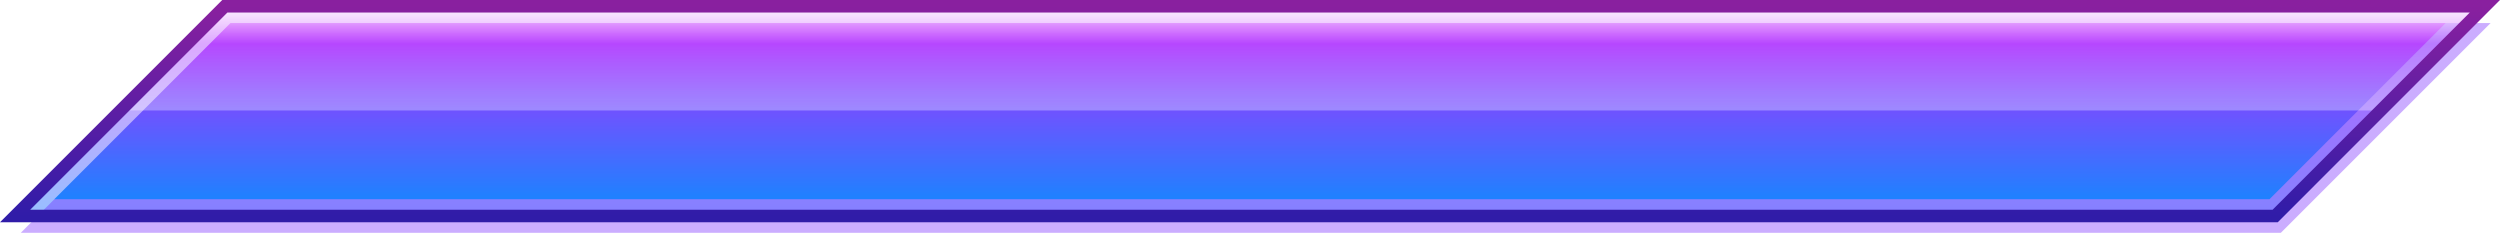
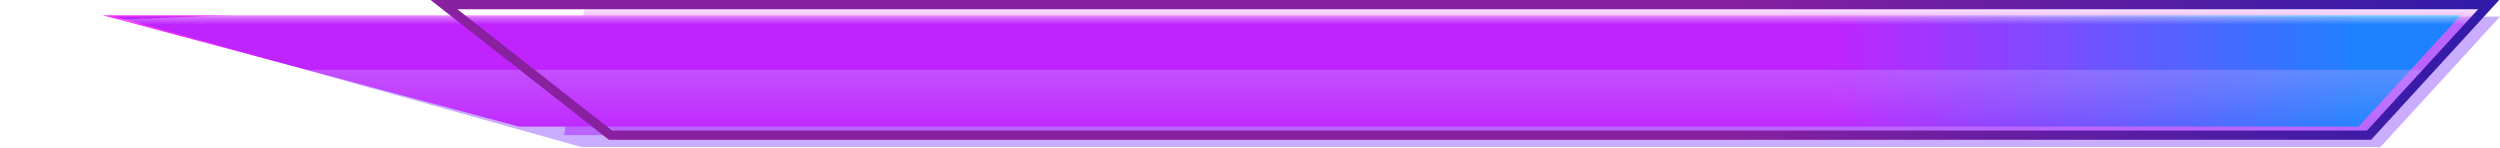
- <svg xmlns="http://www.w3.org/2000/svg" version="1.1" width="250.153" height="23.293" viewBox="0,0,250.153,23.293">
+ <svg xmlns="http://www.w3.org/2000/svg" version="1.1" width="404.896" height="23.826" viewBox="0,0,404.896,23.826">
  <defs>
-     <linearGradient x1="249.208" y1="169.025" x2="249.208" y2="190.012" gradientUnits="userSpaceOnUse" id="color-1">
-       <stop offset="0" stop-color="#e494ff" />
-       <stop offset="1" stop-color="#97bfff" />
-     </linearGradient>
-     <linearGradient x1="249.208" y1="170.705" x2="249.208" y2="188.331" gradientUnits="userSpaceOnUse" id="color-2">
+     <linearGradient x1="317.566" y1="179.261" x2="402.96" y2="179.261" gradientUnits="userSpaceOnUse" id="color-1">
      <stop offset="0" stop-color="#ee35ff" />
      <stop offset="1" stop-color="#00bfff" />
    </linearGradient>
-     <linearGradient x1="254.802" y1="179.45" x2="254.802" y2="168.956" gradientUnits="userSpaceOnUse" id="color-3">
+     <linearGradient x1="355.9" y1="179.095" x2="355.9" y2="189.664" gradientUnits="userSpaceOnUse" id="color-2">
      <stop offset="0" stop-color="#ffffff" stop-opacity="0.322" />
      <stop offset="1" stop-color="#ffffff" stop-opacity="0" />
    </linearGradient>
-     <linearGradient x1="254.683" y1="168.621" x2="254.683" y2="172.79" gradientUnits="userSpaceOnUse" id="color-4">
-       <stop offset="0" stop-color="#ffffff" />
-       <stop offset="1" stop-color="#ffffff" stop-opacity="0" />
+     <linearGradient x1="297.5" y1="184.379" x2="414.3" y2="184.379" gradientUnits="userSpaceOnUse" id="color-3">
+       <stop offset="0" stop-color="#89209f" />
+       <stop offset="1" stop-color="#301ba8" />
    </linearGradient>
-     <linearGradient x1="249.208" y1="169.025" x2="249.208" y2="190.012" gradientUnits="userSpaceOnUse" id="color-5">
+     <linearGradient x1="368.978" y1="171.753" x2="368.978" y2="168.399" gradientUnits="userSpaceOnUse" id="color-4">
+       <stop offset="0" stop-color="#ffffff" stop-opacity="0" />
+       <stop offset="1" stop-color="#ffffff" />
+     </linearGradient>
+     <linearGradient x1="420.553" y1="170.076" x2="317.402" y2="170.076" gradientUnits="userSpaceOnUse" id="color-5">
      <stop offset="0" stop-color="#89209f" />
-       <stop offset="1" stop-color="#301ca8" />
+       <stop offset="1" stop-color="#301ba8" />
+     </linearGradient>
+     <linearGradient x1="297.5" y1="179.095" x2="424.026" y2="179.095" gradientUnits="userSpaceOnUse" id="color-6">
+       <stop offset="0" stop-color="#89209f" />
+       <stop offset="1" stop-color="#301ba8" />
    </linearGradient>
  </defs>
-   <g transform="translate(-175.7066,-168.3991)">
-     <g stroke="none" stroke-miterlimit="10">
-       <g>
-         <path d="M403.362,190.012h-226.146l20.987,-20.987h226.146l-20.987,20.987z" fill="url(#color-1)" stroke-width="0" />
-         <path d="M402.794,188.331h-221.648l17.626,-17.626h221.648l-17.626,17.626z" fill="url(#color-2)" stroke-width="0" />
-         <path d="M403.934,191.692h-226.146l20.987,-20.987h226.146l-20.987,20.987z" fill-opacity="0.322" fill="#5d00ff" stroke-width="0" />
-         <path d="M424.346,168.956l-10.736,10.494h-225.725l10.423,-10.494z" fill="url(#color-3)" stroke-width="0" />
-         <path d="M195.079,172.79l3.097,-4.169h226.289l-3.693,4.169z" fill="url(#color-4)" stroke-width="0" />
-         <path d="M425.859,168.399l-22.238,22.239h-227.915l22.238,-22.239zM178.726,189.387h224.377l19.737,-19.737h-224.377z" fill="url(#color-5)" stroke-width="1" />
-       </g>
+   <g transform="translate(-20.96356,-167.7753)">
+     <g stroke-miterlimit="10">
+       <path d="" fill="#ee35ff" stroke="#0b6088" stroke-width="0" />
+       <path d="M424.026,168.525l-19.373,21.139h-292.319l3.373,-21.139l201.167,-0z" fill="#e693ff" stroke="#0b6088" stroke-width="0" />
+       <path d="M317.566,188.28v0h-212.531l-67.469,-18.037h280h101.925l-16.531,18.037z" fill="url(#color-1)" stroke="#0b6088" stroke-width="0" />
+       <path d="M110,189.664l-48.034,-10.569c0,0 193.998,0 227.506,0c38.646,0 124.828,0 124.828,0l-9.447,10.569c0,0 -69.247,-0.5 -98.881,-0.5c-21.27,0 -195.972,0.5 -195.972,0.5z" fill="url(#color-2)" stroke="url(#color-3)" stroke-width="0" />
+       <path d="M425.859,170.462l-19.373,21.139h-291.319l-75.46,-21.139l279,-0z" fill-opacity="0.322" fill="#5d00ff" stroke="#0b6088" stroke-width="0" />
+       <path d="M424.304,168.399l-3.751,3.354c0,0 -67.88,0 -107.081,0c-47.745,0 -292.508,0 -292.508,0l81.772,-3.354z" fill="url(#color-4)" stroke="url(#color-5)" stroke-width="0" />
+       <path d="M424.026,168.525l-19.373,21.139c0,0 -75.95,0 -103.848,0c-0.976,0 -180.972,0 -180.972,0l-26.96,-21.139z" fill="none" stroke="url(#color-6)" stroke-width="1.5" />
    </g>
  </g>
</svg>
